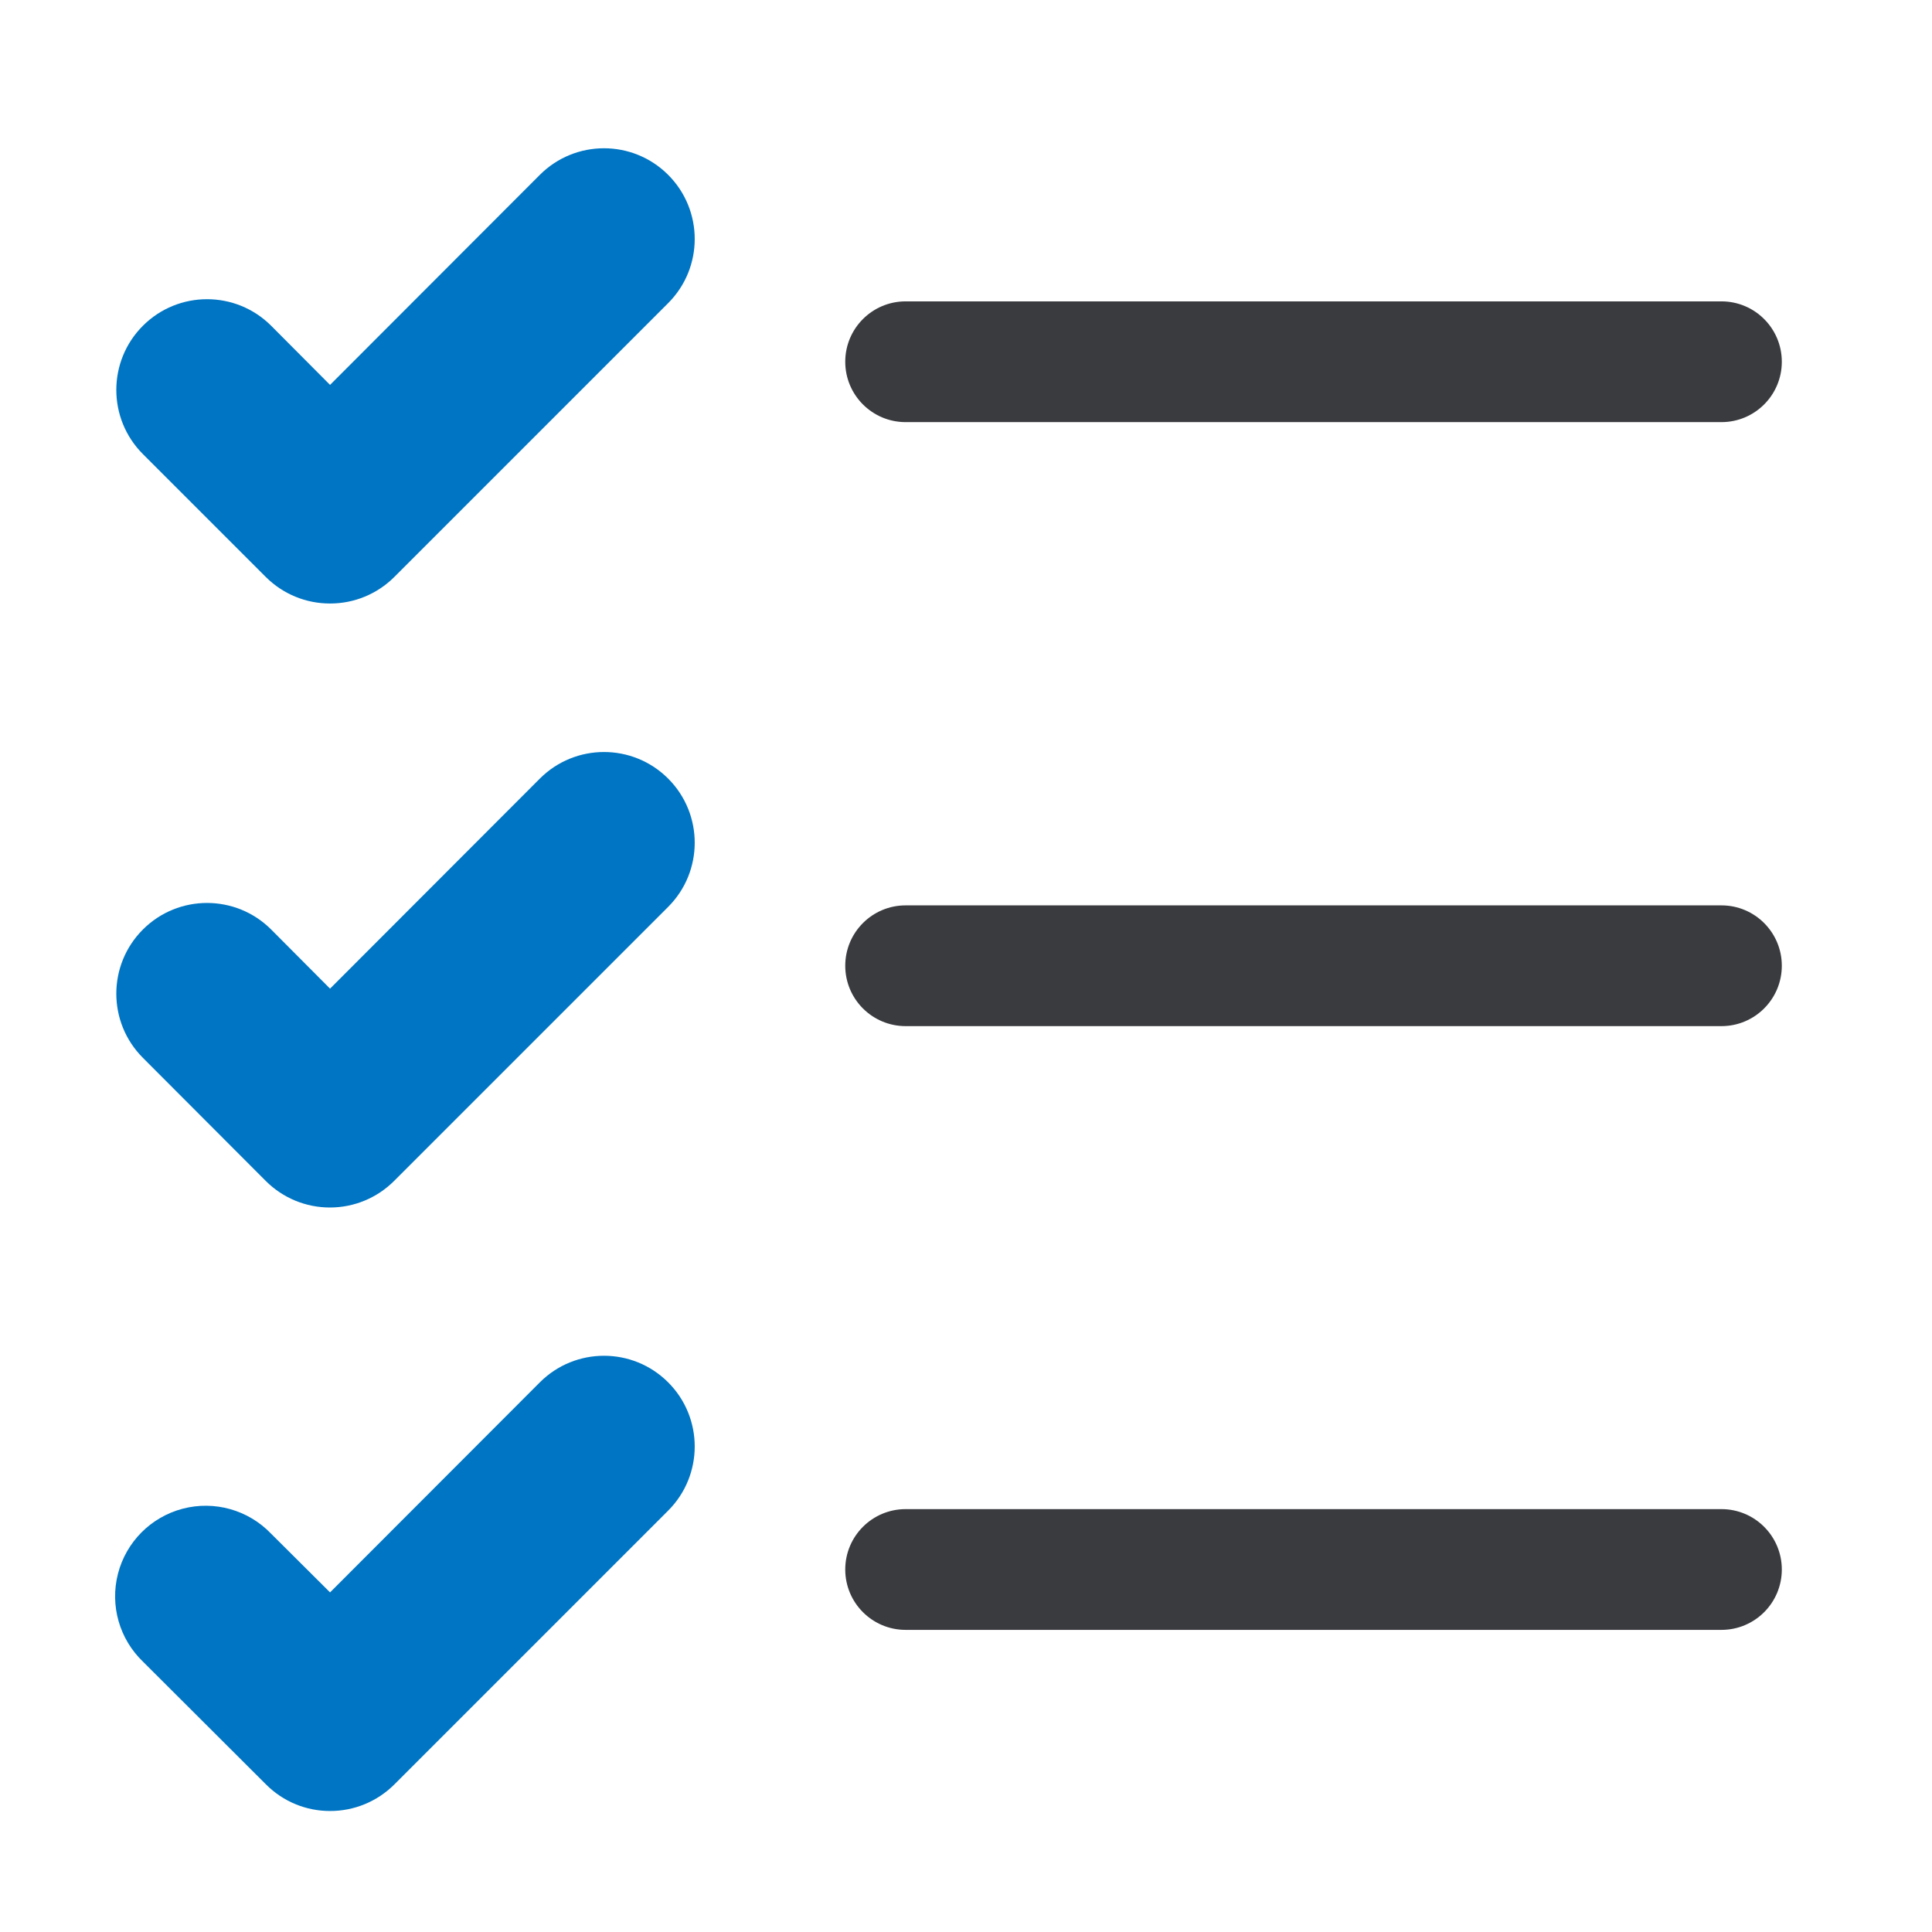
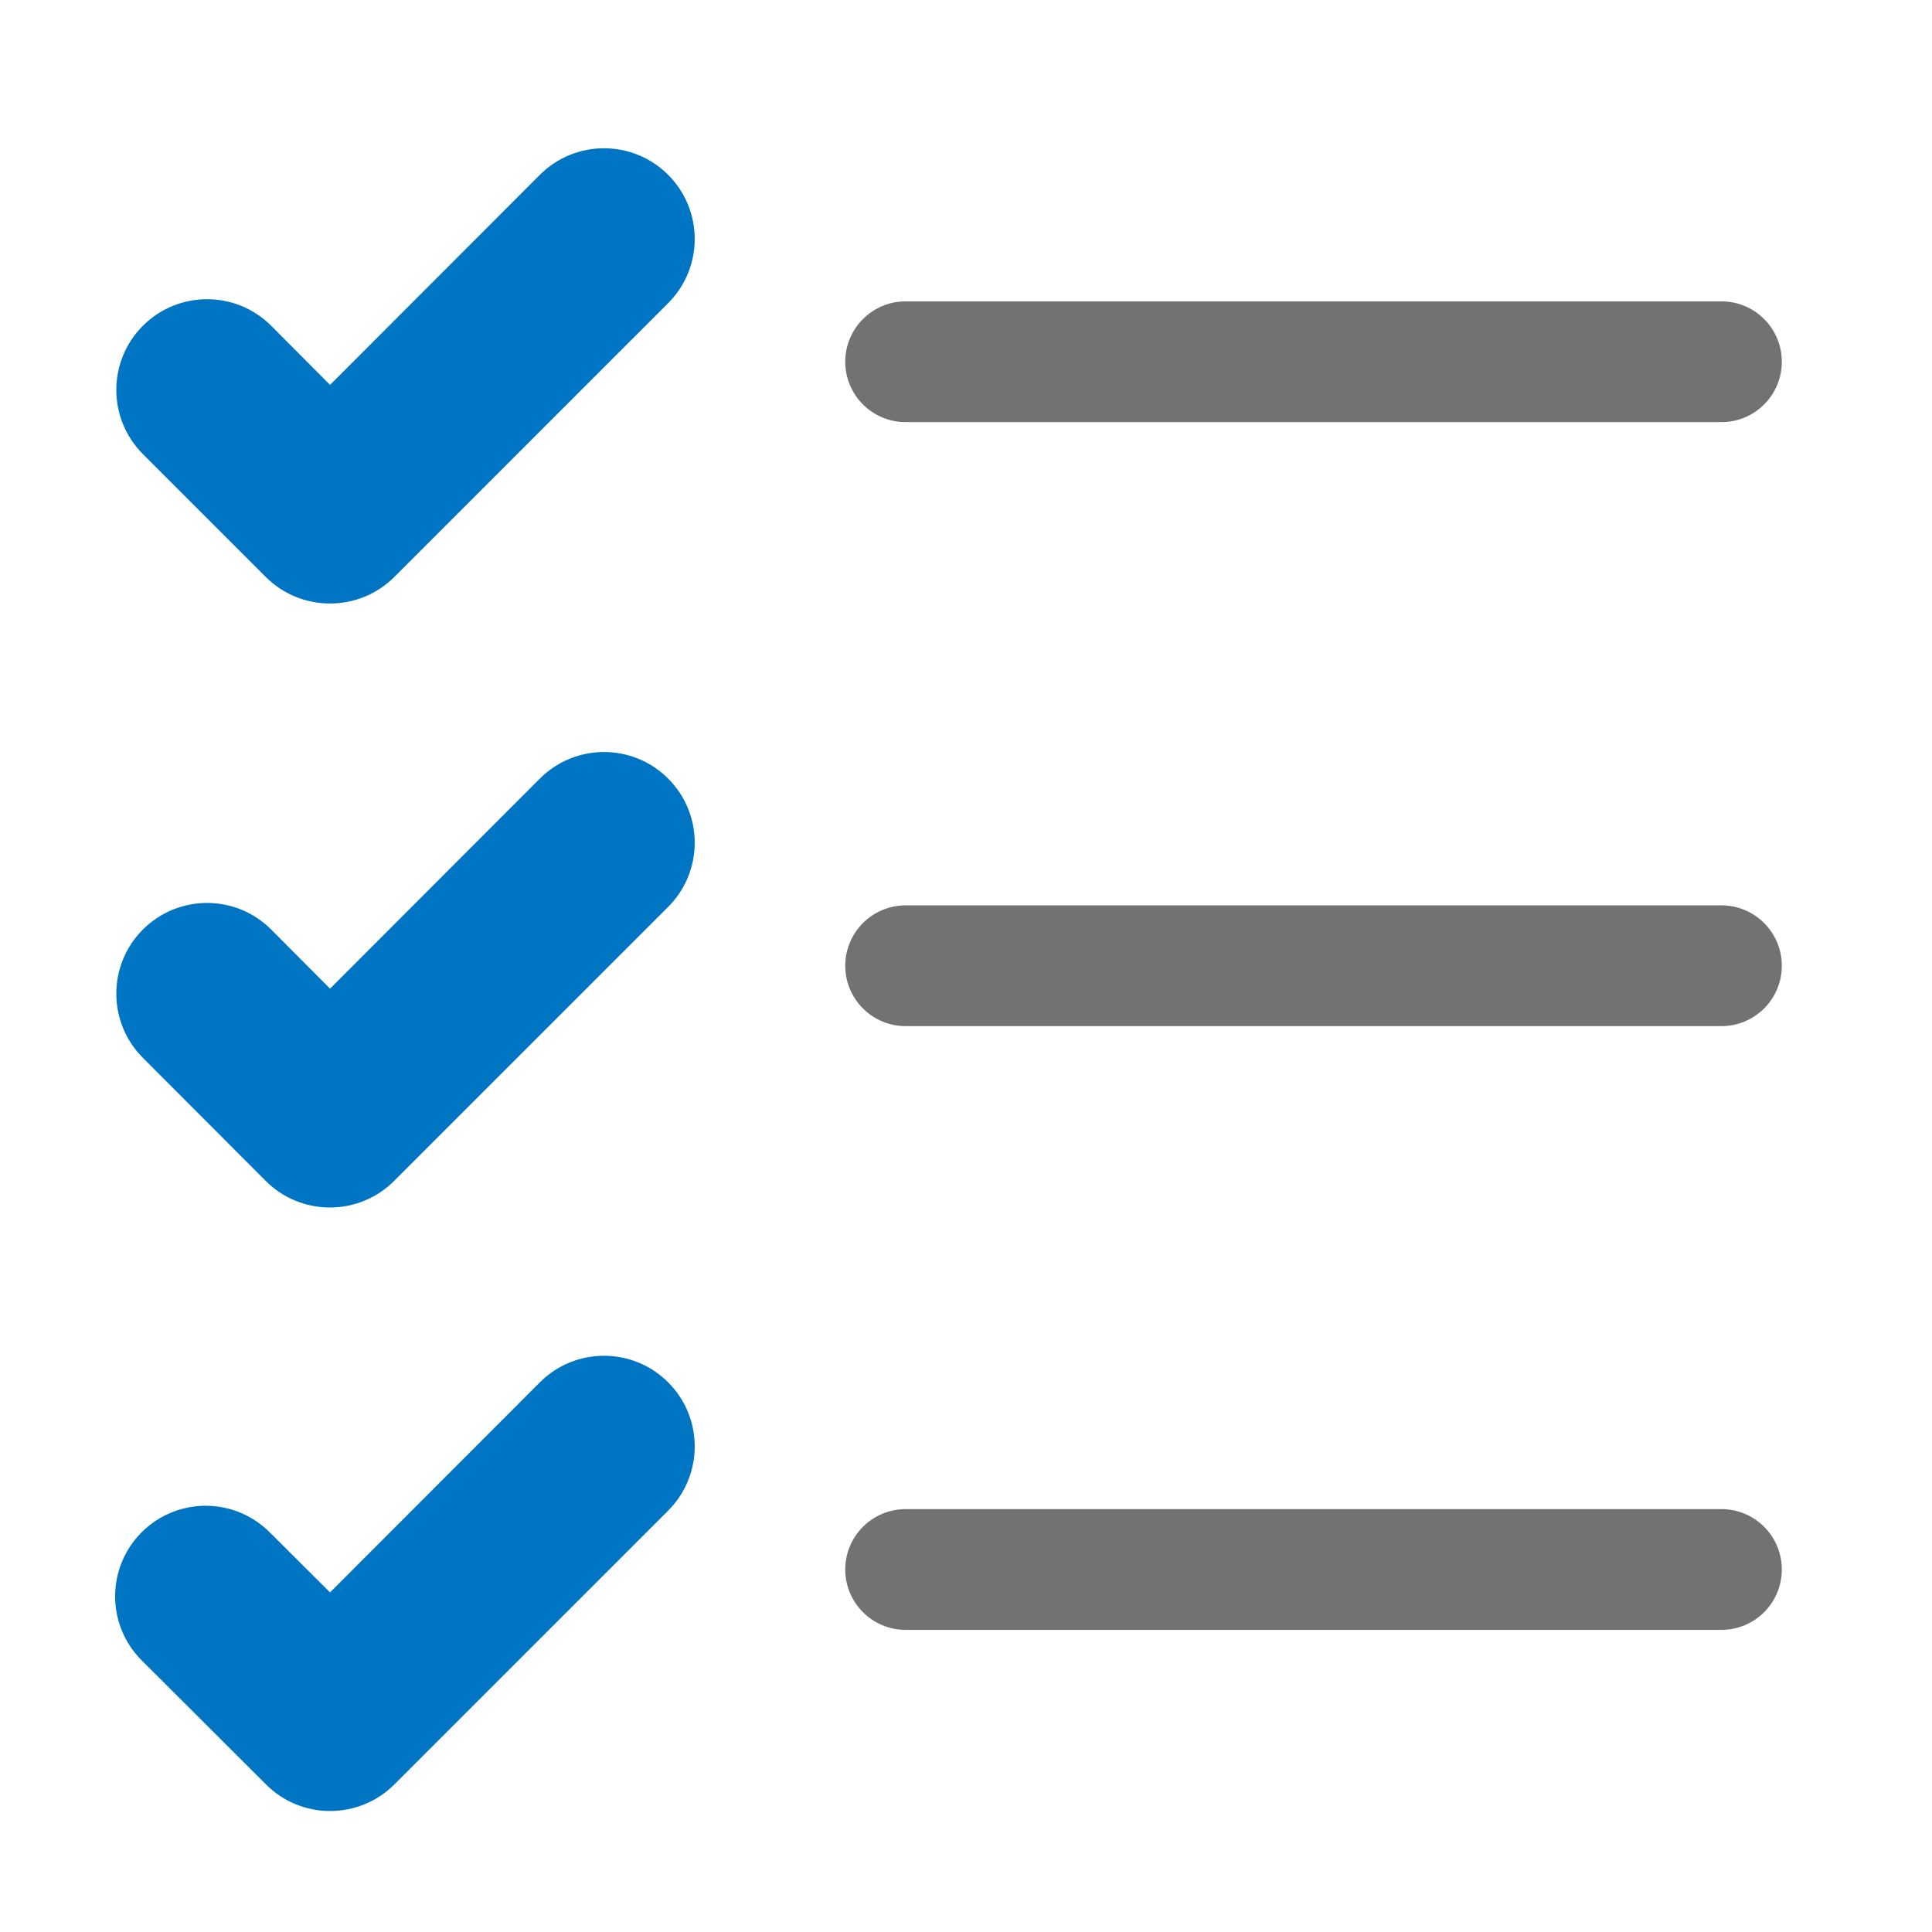
<svg xmlns="http://www.w3.org/2000/svg" viewBox="0 0 7.68 7.68">
  <defs>
    <clipPath id="clip-path">
      <rect x="0" y="-0" width="7.68" height="7.68" style="fill:none" />
    </clipPath>
  </defs>
  <g id="Page_42" data-name="Page 42">
    <g id="Page_31-2" data-name="Page 31">
      <g style="clip-path:url(#clip-path)">
        <path d="M1.312,2.399A.36.36,0,0,1,1.057,2.294L.568,1.805A.36.36,0,0,1,1.078,1.295l.234.235.834-.835a.36.36,0,0,1,.51.51L1.567,2.294A.36.36,0,0,1,1.312,2.399Z" style="fill:#0075c3" />
-         <path d="M6.843,1.678H3.6a.24.24,0,1,1,0-.48H6.843a.24.24,0,1,1,0,.48Z" style="fill:#3a3b3f" />
-         <path d="M6.843,4.079H3.6a.24.24,0,1,1,0-.48H6.843a.24.24,0,1,1,0,.48Z" style="fill:#3a3b3f" />
-         <path d="M6.843,6.479H3.6a.24.24,0,1,1,0-.48H6.843a.24.24,0,1,1,0,.48Z" style="fill:#3a3b3f" />
+         <path d="M6.843,1.678H3.6a.24.24,0,1,1,0-.48H6.843a.24.24,0,1,1,0,.48Z" style="fill:#727275" />
+         <path d="M6.843,4.079H3.6a.24.24,0,1,1,0-.48H6.843a.24.24,0,1,1,0,.48Z" style="fill:#727275" />
+         <path d="M6.843,6.479H3.6a.24.24,0,1,1,0-.48H6.843a.24.24,0,1,1,0,.48Z" style="fill:#727275" />
        <path d="M1.312,4.8a.36.36,0,0,1-.255-.105L.568,4.205a.36.36,0,0,1,.51-.51l.234.235.834-.835a.36.36,0,0,1,.51.51L1.567,4.694A.36.36,0,0,1,1.312,4.8Z" style="fill:#0075c3" />
        <path d="M1.312,7.199a.358.358,0,0,1-.254-.105L.569,6.606a.36.36,0,1,1,.508-.51l.235.234.834-.835A.36.36,0,0,1,2.656,6.005L1.567,7.094A.36.36,0,0,1,1.312,7.199Z" style="fill:#0075c3" />
      </g>
    </g>
  </g>
</svg>
